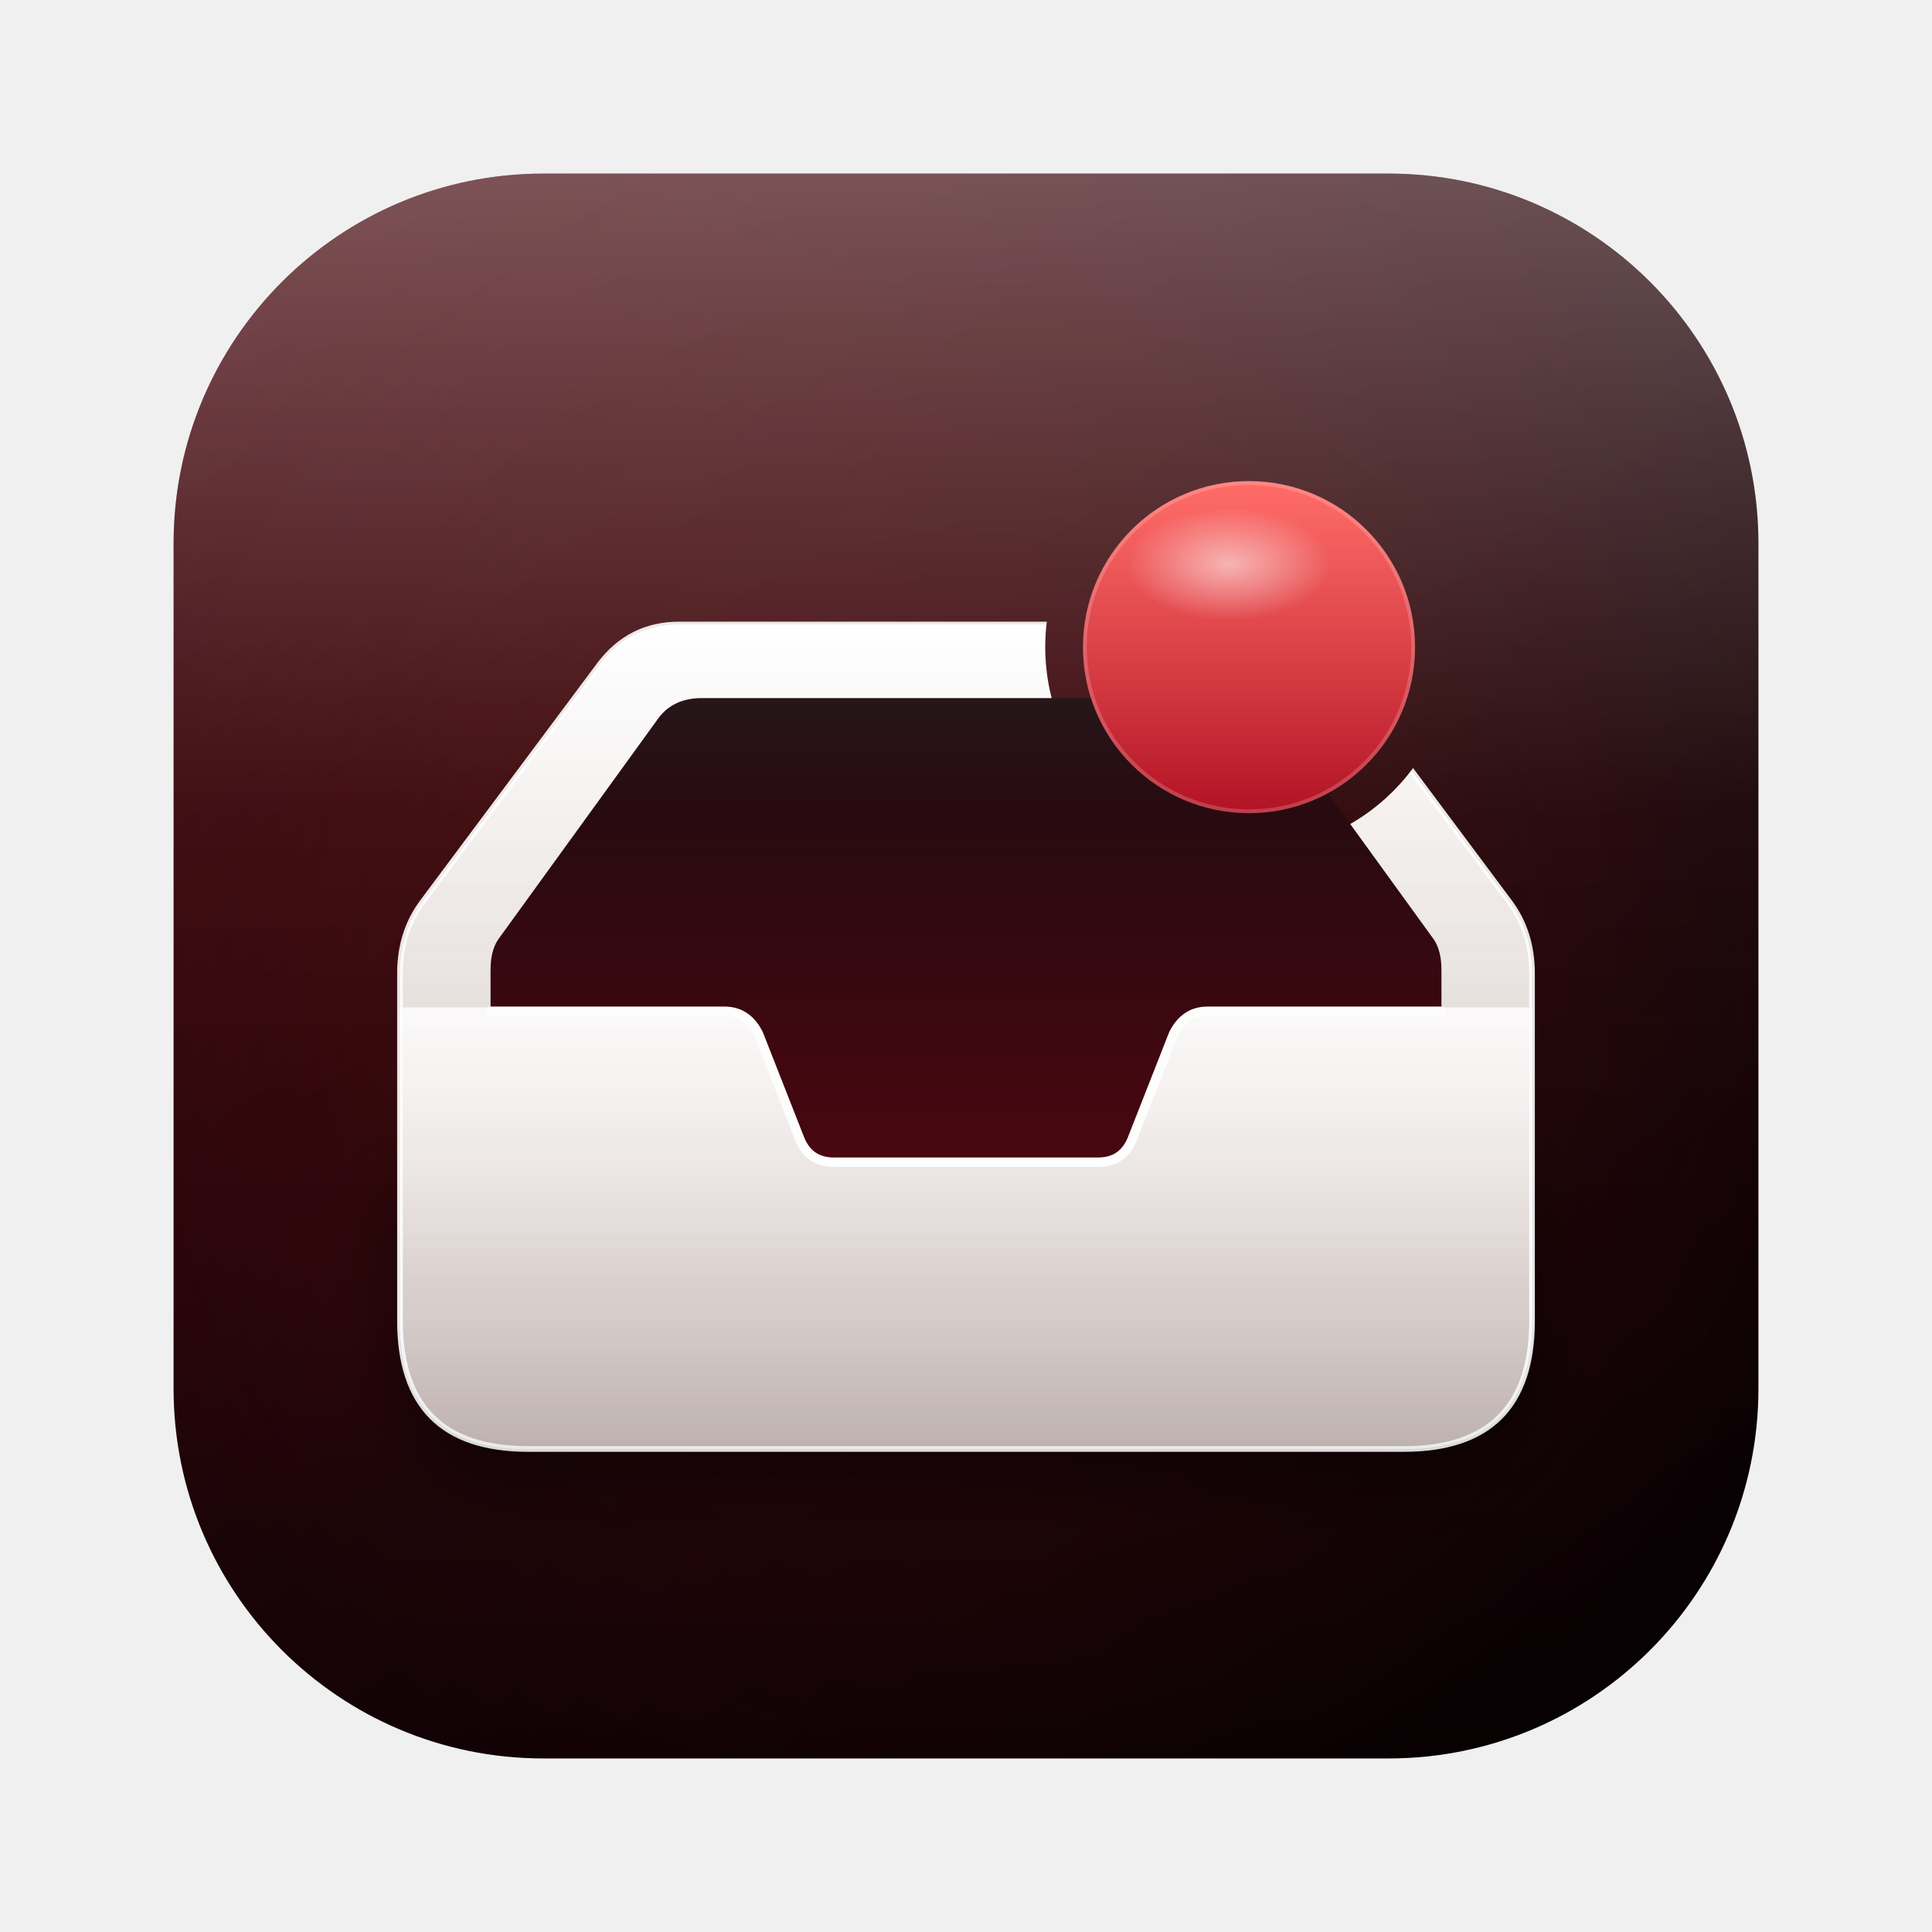
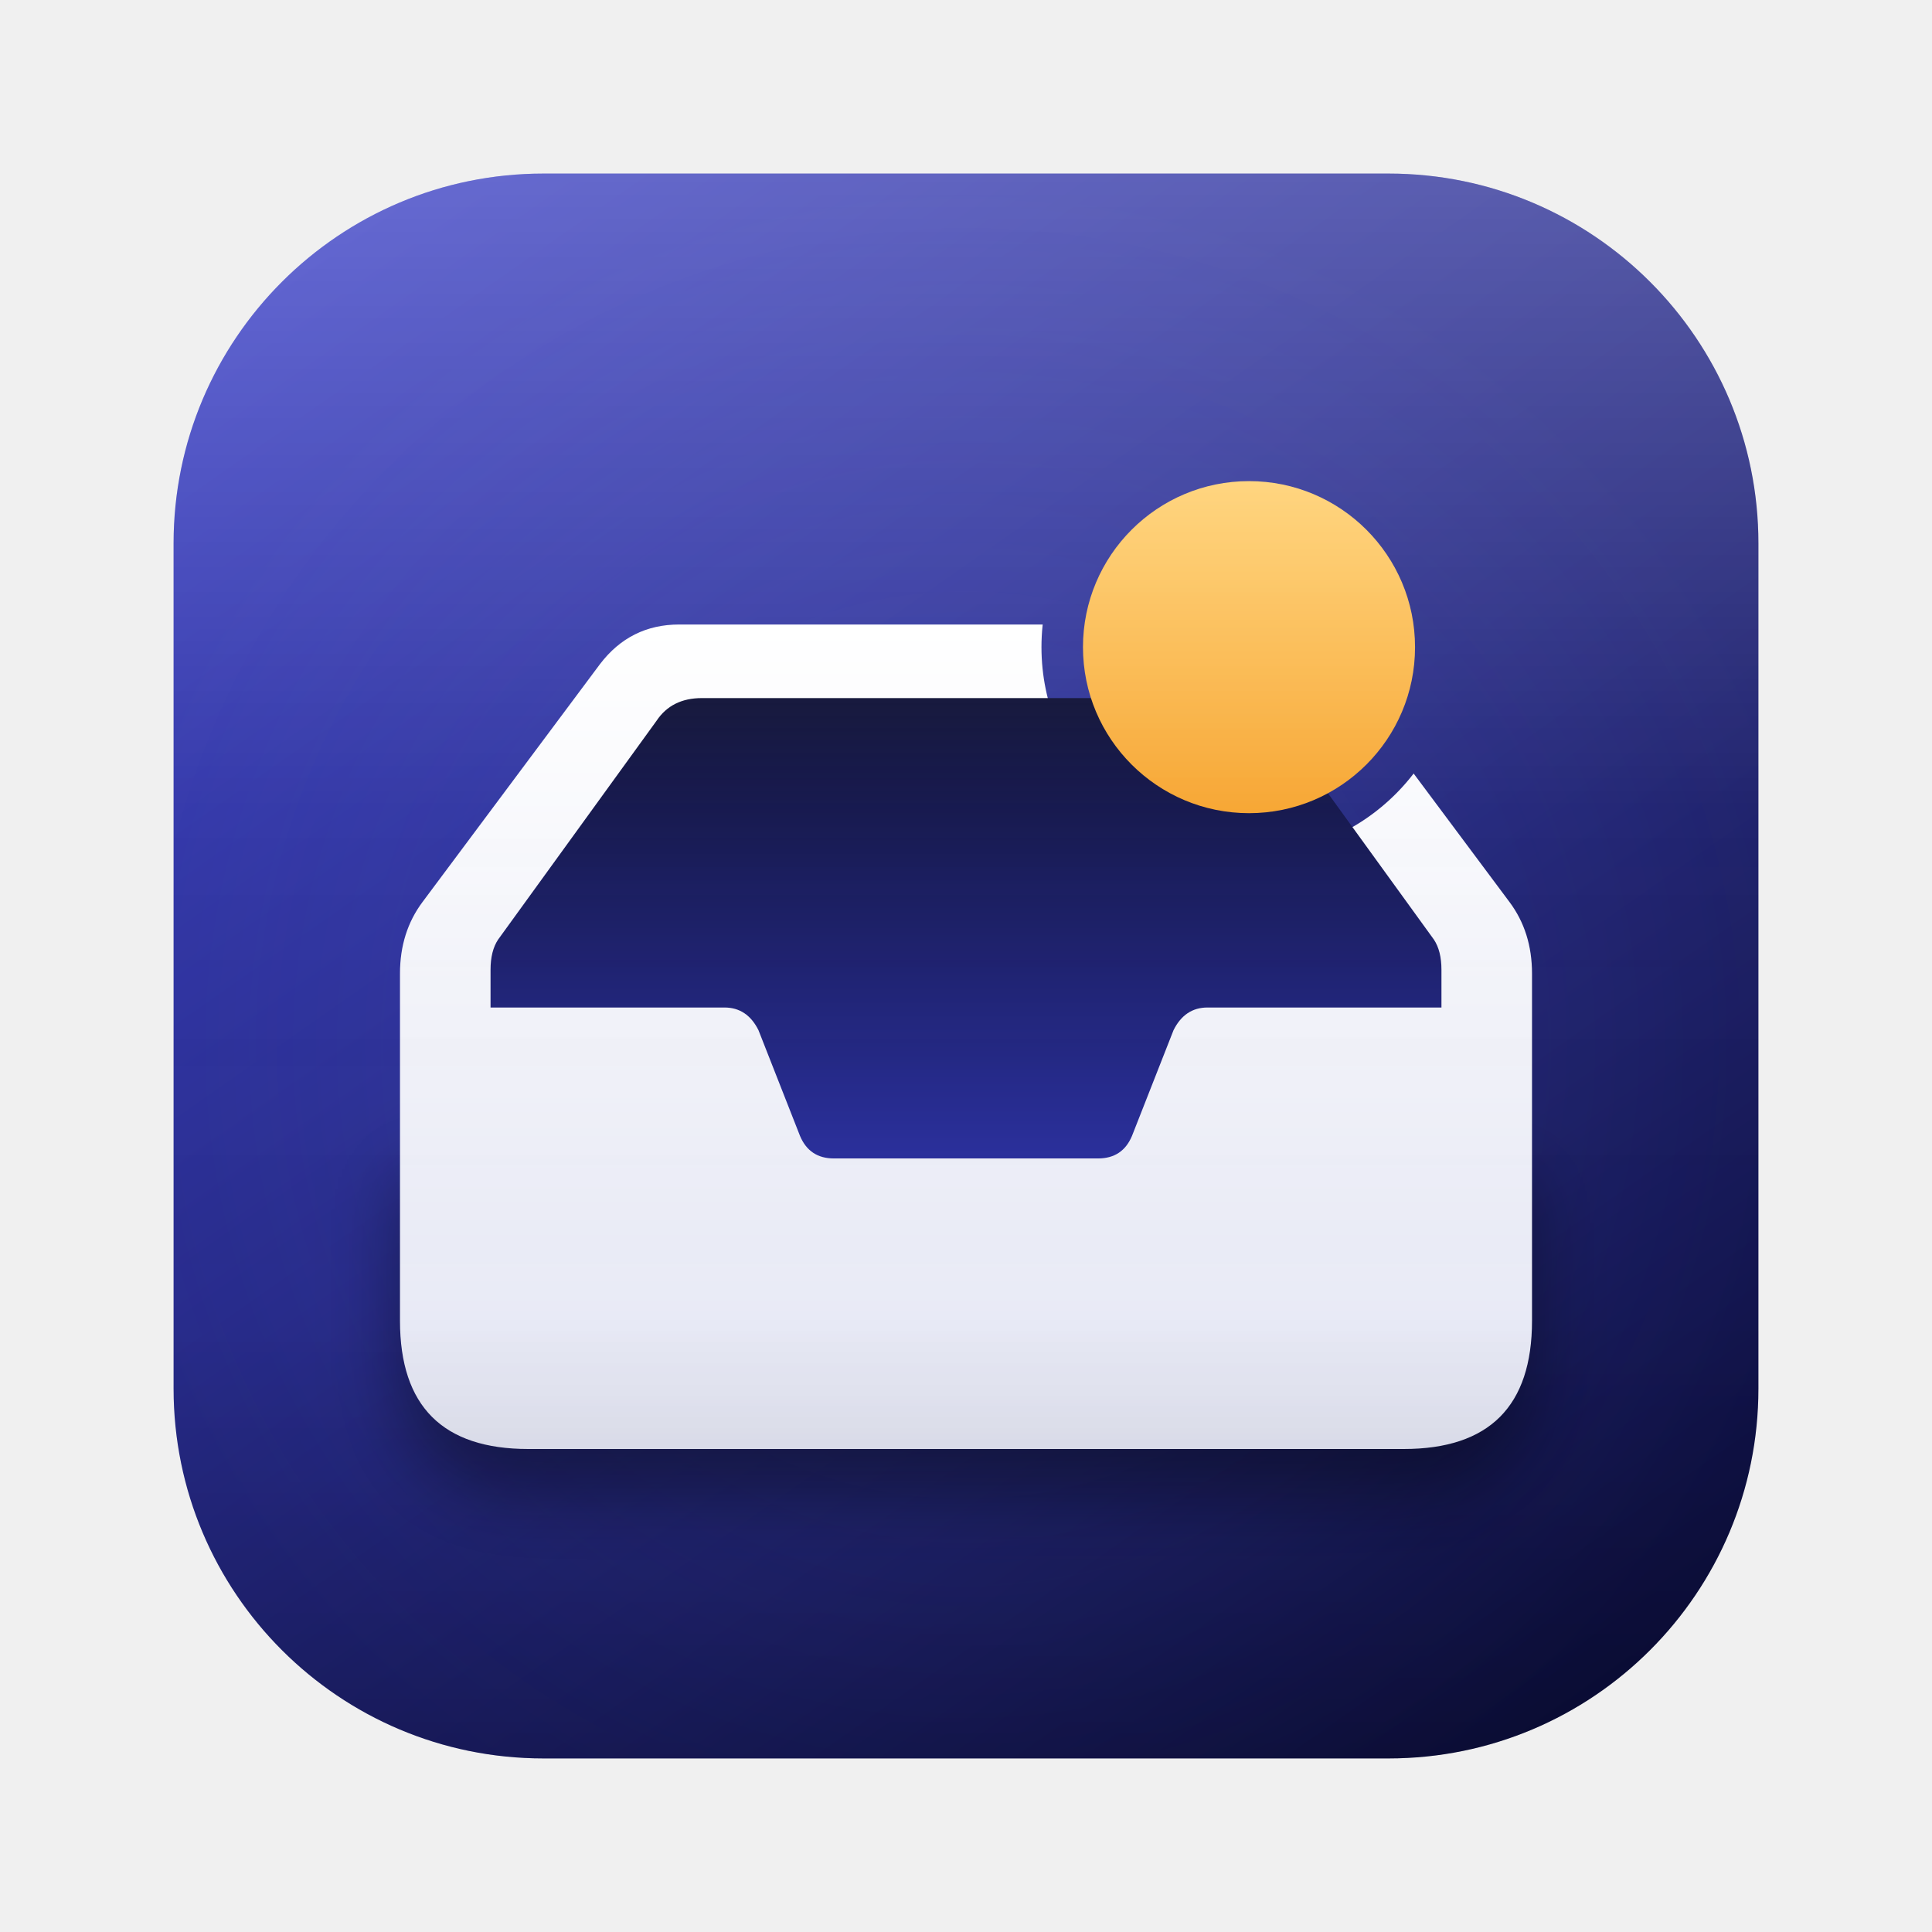
<svg xmlns="http://www.w3.org/2000/svg" width="1024" height="1024" viewBox="0 0 1024 1024">
  <defs>
    <linearGradient id="tile" x1="0.15" y1="0" x2="0.85" y2="1">
-       <stop offset="0" stop-color="#46080e" />
-       <stop offset="0.55" stop-color="#1c0408" />
-       <stop offset="1" stop-color="#080103" />
+       <stop offset="0" stop-color="#3b40c4" />
+       <stop offset="1" stop-color="#0c0e3c" />
    </linearGradient>
-     <radialGradient id="aura" cx="0.5" cy="0.5" r="0.58">
-       <stop offset="0" stop-color="#e3201b" stop-opacity="0.16" />
-       <stop offset="1" stop-color="#e3201b" stop-opacity="0" />
+     <radialGradient id="aura" cx="0.5" cy="0.55" r="0.55">
+       <stop offset="0" stop-color="#6f7cff" stop-opacity="0.16" />
+       <stop offset="1" stop-color="#6f7cff" stop-opacity="0" />
    </radialGradient>
-     <linearGradient id="glyph" gradientUnits="userSpaceOnUse" x1="400" y1="220" x2="624" y2="820">
-       <stop offset="0" stop-color="#ff4f4a" />
-       <stop offset="1" stop-color="#b00c1e" />
+     <linearGradient id="sheen" x1="0" y1="0" x2="0" y2="1">
+       <stop offset="0" stop-color="#ffffff" stop-opacity="0.22" />
+       <stop offset="0.4" stop-color="#ffffff" stop-opacity="0.02" />
+       <stop offset="0.72" stop-color="#000000" stop-opacity="0" />
+       <stop offset="1" stop-color="#000000" stop-opacity="0.16" />
    </linearGradient>
-     <linearGradient id="sheen" x1="0" y1="0" x2="0" y2="1">
-       <stop offset="0" stop-color="#ffffff" stop-opacity="0.30" />
-       <stop offset="0.4" stop-color="#ffffff" stop-opacity="0.03" />
-       <stop offset="0.72" stop-color="#000000" stop-opacity="0" />
-       <stop offset="1" stop-color="#000000" stop-opacity="0.18" />
+     <linearGradient id="tray" gradientUnits="userSpaceOnUse" x1="0" y1="331" x2="0" y2="768">
+       <stop offset="0" stop-color="#ffffff" />
+       <stop offset="1" stop-color="#e4e6f4" />
+     </linearGradient>
+     <linearGradient id="recess" gradientUnits="userSpaceOnUse" x1="0" y1="370" x2="0" y2="614">
+       <stop offset="0" stop-color="#0b0d33" />
+       <stop offset="1" stop-color="#2a2f9c" />
+     </linearGradient>
+     <linearGradient id="badge" gradientUnits="userSpaceOnUse" x1="0" y1="255" x2="0" y2="431">
+       <stop offset="0" stop-color="#ffcf6e" />
+       <stop offset="1" stop-color="#f7a531" />
    </linearGradient>
    <clipPath id="tileClip">
      <rect x="92" y="92" width="840" height="840" rx="196" ry="196" />
    </clipPath>
+     <filter id="shadow" x="-30%" y="-30%" width="160%" height="160%">
+       <feGaussianBlur stdDeviation="20" />
+     </filter>
+     <mask id="cut">
+       <rect width="1024" height="1024" fill="#fff" />
+       <circle cx="662" cy="343" r="110" fill="#000" />
+     </mask>
  </defs>
  <rect x="92" y="92" width="840" height="840" rx="196" ry="196" fill="url(#tile)" />
-   <g clip-path="url(#tileClip)">
-     <rect x="92" y="92" width="840" height="840" fill="url(#aura)" />
-   </g>
-   <defs>
-     <linearGradient id="trayTop" gradientUnits="userSpaceOnUse" x1="0" y1="331" x2="0" y2="534">
-       <stop offset="0" stop-color="#ffffff" />
-       <stop offset="1" stop-color="#e9e2df" />
-     </linearGradient>
-     <linearGradient id="trayFace" gradientUnits="userSpaceOnUse" x1="0" y1="534" x2="0" y2="774">
-       <stop offset="0" stop-color="#f6f1ef" />
-       <stop offset="1" stop-color="#c7bbb8" />
-     </linearGradient>
-     <linearGradient id="gloss" gradientUnits="userSpaceOnUse" x1="0" y1="534" x2="0" y2="684">
-       <stop offset="0" stop-color="#ffffff" stop-opacity="0.7" />
-       <stop offset="1" stop-color="#ffffff" stop-opacity="0" />
-     </linearGradient>
-     <linearGradient id="recess" gradientUnits="userSpaceOnUse" x1="0" y1="371" x2="0" y2="614">
-       <stop offset="0" stop-color="#140206" />
-       <stop offset="1" stop-color="#4a0710" />
-     </linearGradient>
-     <linearGradient id="badge" gradientUnits="userSpaceOnUse" x1="0" y1="255" x2="0" y2="431">
-       <stop offset="0" stop-color="#ff4f4a" />
-       <stop offset="1" stop-color="#b00c1e" />
-     </linearGradient>
-     <radialGradient id="spec" cx="0.5" cy="0.5" r="0.5">
-       <stop offset="0" stop-color="#ffffff" stop-opacity="0.55" />
-       <stop offset="1" stop-color="#ffffff" stop-opacity="0" />
-     </radialGradient>
-     <filter id="shadow" x="-30%" y="-30%" width="160%" height="160%">
-       <feGaussianBlur stdDeviation="18" />
-     </filter>
-   </defs>
-   <mask id="cut">
-     <rect width="1024" height="1024" fill="#fff" />
-     <circle cx="662" cy="343" r="108" fill="#000" />
-   </mask>
-   <g>
-     <path d="M212 600 V 700 Q 212 768 280 768 H 744 Q 812 768 812 700 V 600 Z" transform="translate(0 22)" fill="#000" fill-opacity="0.45" filter="url(#shadow)" />
-     <g mask="url(#cut)">
-       <clipPath id="faceClip">
-         <path d="M200 534 H 384 Q 396 534 402 546 L 424 602 Q 429 614 442 614 H 582 Q 595 614 600 602 L 622 546 Q 628 534 640 534 H 824 V 780 H 200 Z" />
-       </clipPath>
-       <clipPath id="bodyClip">
-         <path d="M360 331 H 664 Q 690 331 706 352 L 800 478 Q 812 494 812 516 V 700 Q 812 768 744 768 H 280 Q 212 768 212 700 V 516 Q 212 494 224 478 L 318 352 Q 334 331 360 331 Z" />
-       </clipPath>
-       <path d="M360 331 H 664 Q 690 331 706 352 L 800 478 Q 812 494 812 516 V 700 Q 812 768 744 768 H 280 Q 212 768 212 700 V 516 Q 212 494 224 478 L 318 352 Q 334 331 360 331 Z" fill="url(#trayTop)" />
-       <g clip-path="url(#bodyClip)">
-         <g clip-path="url(#faceClip)">
-           <rect x="200" y="434" width="624" height="420" fill="url(#trayFace)" />
-           <rect x="200" y="434" width="624" height="420" fill="url(#gloss)" />
-         </g>
-       </g>
-       <path d="M360 331 H 664 Q 690 331 706 352 L 800 478 Q 812 494 812 516 V 700 Q 812 768 744 768 H 280 Q 212 768 212 700 V 516 Q 212 494 224 478 L 318 352 Q 334 331 360 331 Z" fill="none" stroke="#ffffff" stroke-opacity="0.9" stroke-width="3" />
-     </g>
-     <path d="M372 370 H 652 Q 668 370 676 382 L 760 498 Q 764 504 764 514 V 534 H 640 Q 628 534 622 546 L 600 602 Q 595 614 582 614 H 442 Q 429 614 424 602 L 402 546 Q 396 534 384 534 H 260 V 514 Q 260 504 264 498 L 348 382 Q 356 370 372 370 Z" fill="url(#recess)" />
-     <path d="M260 536 H 384 Q 396 536 402 548 L 424 604 Q 429 616 442 616 H 582 Q 595 616 600 604 L 622 548 Q 628 536 640 536 H 764" fill="none" stroke="#ffffff" stroke-width="5" stroke-linecap="round" />
-     <circle cx="662" cy="343" r="88" fill="url(#badge)" />
-     <circle cx="662" cy="343" r="87" fill="none" stroke="#ffffff" stroke-opacity="0.18" stroke-width="2" />
-     <ellipse cx="651.44" cy="299.0" rx="54.56" ry="29.92" fill="url(#spec)" />
-   </g>
+   <rect x="92" y="92" width="840" height="840" fill="url(#aura)" clip-path="url(#tileClip)" />
+   <path d="M212 600 V 700 Q 212 768 280 768 H 744 Q 812 768 812 700 V 600 Z" transform="translate(0 24)" fill="#000" fill-opacity="0.40" filter="url(#shadow)" />
+   <path d="M360 331 H 664 Q 690 331 706 352 L 800 478 Q 812 494 812 516 V 700 Q 812 768 744 768 H 280 Q 212 768 212 700 V 516 Q 212 494 224 478 L 318 352 Q 334 331 360 331 Z" fill="url(#tray)" mask="url(#cut)" />
+   <path d="M372 370 H 652 Q 668 370 676 382 L 760 498 Q 764 504 764 514 V 534 H 640 Q 628 534 622 546 L 600 602 Q 595 614 582 614 H 442 Q 429 614 424 602 L 402 546 Q 396 534 384 534 H 260 V 514 Q 260 504 264 498 L 348 382 Q 356 370 372 370 Z" fill="url(#recess)" />
+   <circle cx="662" cy="343" r="88" fill="url(#badge)" />
  <rect x="92" y="92" width="840" height="840" rx="196" ry="196" fill="url(#sheen)" />
</svg>
